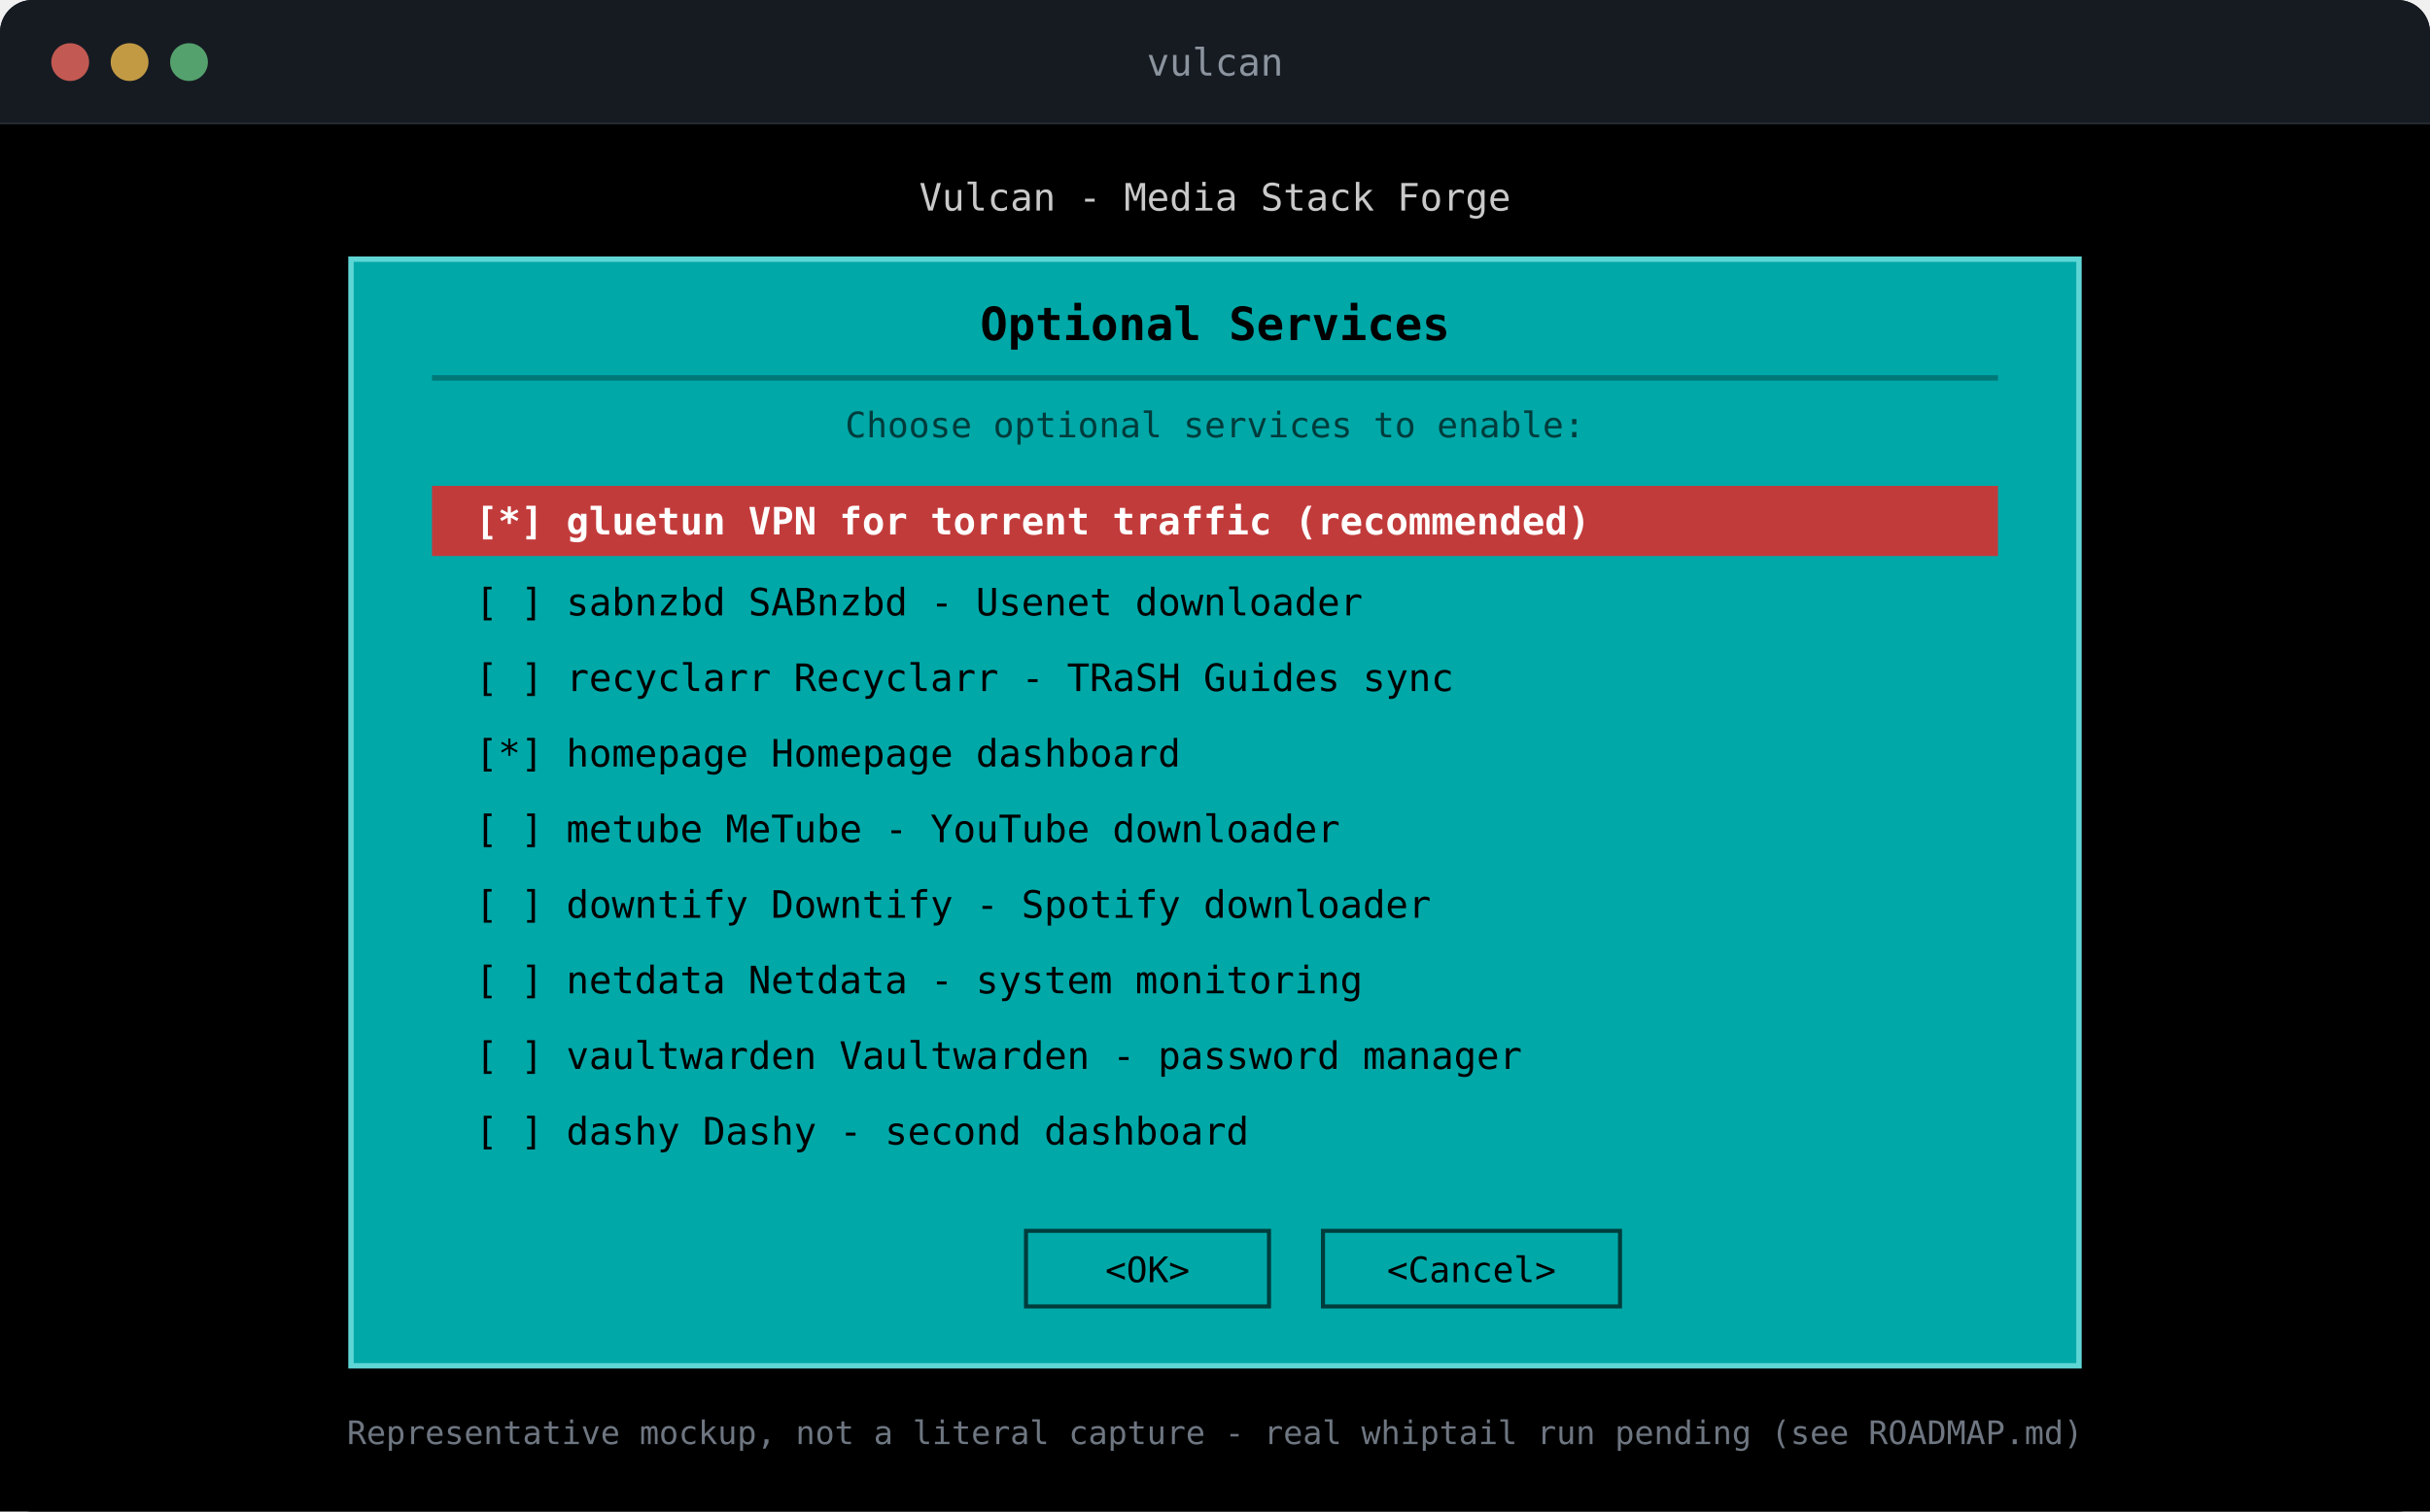
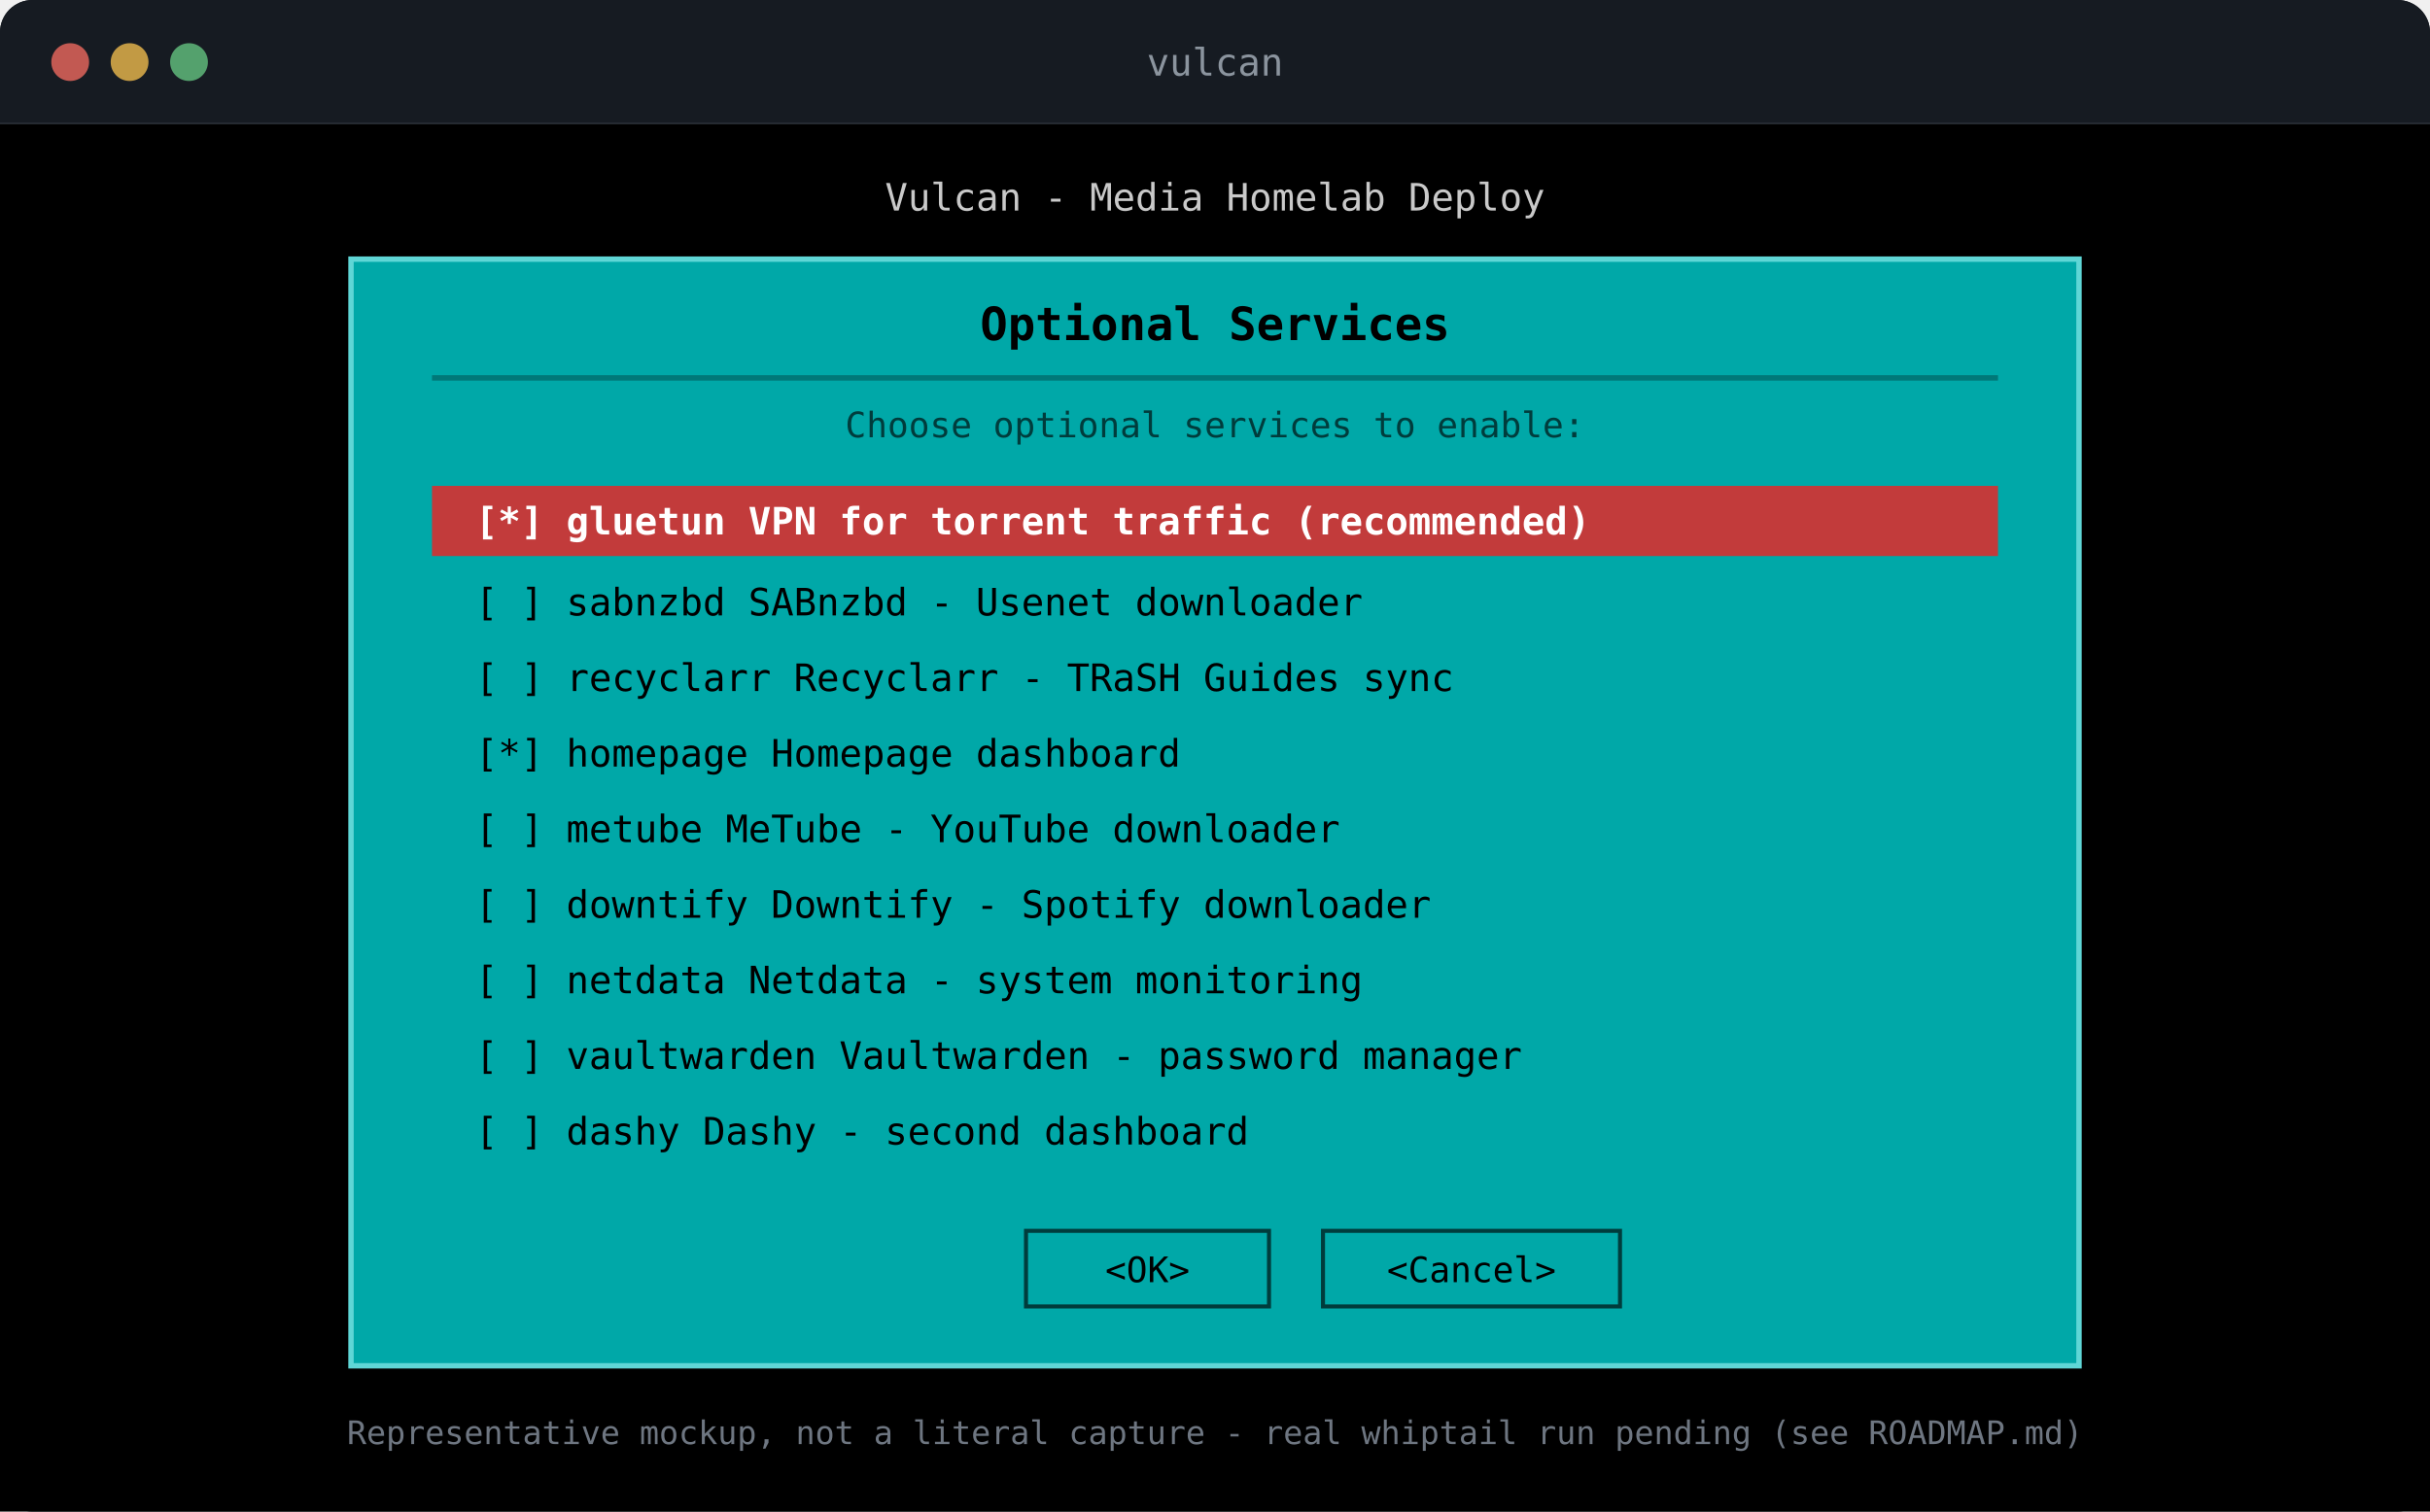
<svg xmlns="http://www.w3.org/2000/svg" width="900" height="560" viewBox="0 0 900 560">
  <rect width="900" height="560" rx="12" fill="#0d1117" />
  <path d="M0,12 a12,12 0 0 1 12,-12 h876 a12,12 0 0 1 12,12 v34 h-900 z" fill="#161b22" />
  <line x1="0" y1="46" x2="900" y2="46" stroke="#30363d" stroke-width="1" />
  <circle cx="26" cy="23" r="7" fill="#e0645a" opacity="0.85" />
  <circle cx="48" cy="23" r="7" fill="#e0b04a" opacity="0.85" />
  <circle cx="70" cy="23" r="7" fill="#5fb87a" opacity="0.85" />
  <text x="450" y="28" text-anchor="middle" font-family="Menlo, Consolas, monospace" font-size="14" fill="#8b949e">vulcan</text>
  <rect x="0" y="46" width="900" height="514" fill="#000000" />
-   <text x="450" y="78" text-anchor="middle" font-family="Menlo, Consolas, monospace" font-size="14" fill="#c9c9c9">Vulcan - Media Stack Forge</text>
+   <text x="450" y="78" text-anchor="middle" font-family="Menlo, Consolas, monospace" font-size="14" fill="#c9c9c9">Vulcan - Media Homelab Deploy</text>
  <rect x="130" y="96" width="640" height="410" fill="#00a8a8" stroke="#5fd6d6" stroke-width="2" />
  <text x="450" y="126" text-anchor="middle" font-family="Menlo, Consolas, monospace" font-size="17" font-weight="bold" fill="#000000">Optional Services</text>
  <line x1="160" y1="140" x2="740" y2="140" stroke="#007878" stroke-width="2" />
  <text x="450" y="162" text-anchor="middle" font-family="Menlo, Consolas, monospace" font-size="13" fill="#003c3c">Choose optional services to enable:</text>
  <g font-family="Menlo, Consolas, monospace" font-size="14">
    <rect x="160" y="180" width="580" height="26" fill="#c23b3b" />
    <text x="176" y="198" fill="#ffffff" font-weight="bold">[*] gluetun     VPN for torrent traffic (recommended)</text>
    <text x="176" y="228" fill="#000000">[ ] sabnzbd     SABnzbd - Usenet downloader</text>
    <text x="176" y="256" fill="#000000">[ ] recyclarr   Recyclarr - TRaSH Guides sync</text>
    <text x="176" y="284" fill="#000000">[*] homepage    Homepage dashboard</text>
    <text x="176" y="312" fill="#000000">[ ] metube      MeTube - YouTube downloader</text>
    <text x="176" y="340" fill="#000000">[ ] downtify    Downtify - Spotify downloader</text>
    <text x="176" y="368" fill="#000000">[ ] netdata     Netdata - system monitoring</text>
    <text x="176" y="396" fill="#000000">[ ] vaultwarden Vaultwarden - password manager</text>
    <text x="176" y="424" fill="#000000">[ ] dashy       Dashy - second dashboard</text>
  </g>
  <rect x="380" y="456" width="90" height="28" fill="#00a8a8" stroke="#003c3c" stroke-width="1.5" />
  <text x="425" y="475" text-anchor="middle" font-family="Menlo, Consolas, monospace" font-size="13" fill="#000000">&lt;OK&gt;</text>
  <rect x="490" y="456" width="110" height="28" fill="#00a8a8" stroke="#003c3c" stroke-width="1.5" />
  <text x="545" y="475" text-anchor="middle" font-family="Menlo, Consolas, monospace" font-size="13" fill="#000000">&lt;Cancel&gt;</text>
  <text x="450" y="535" text-anchor="middle" font-family="Menlo, Consolas, monospace" font-size="12" fill="#6e7681">Representative mockup, not a literal capture - real whiptail run pending (see ROADMAP.md)</text>
</svg>
